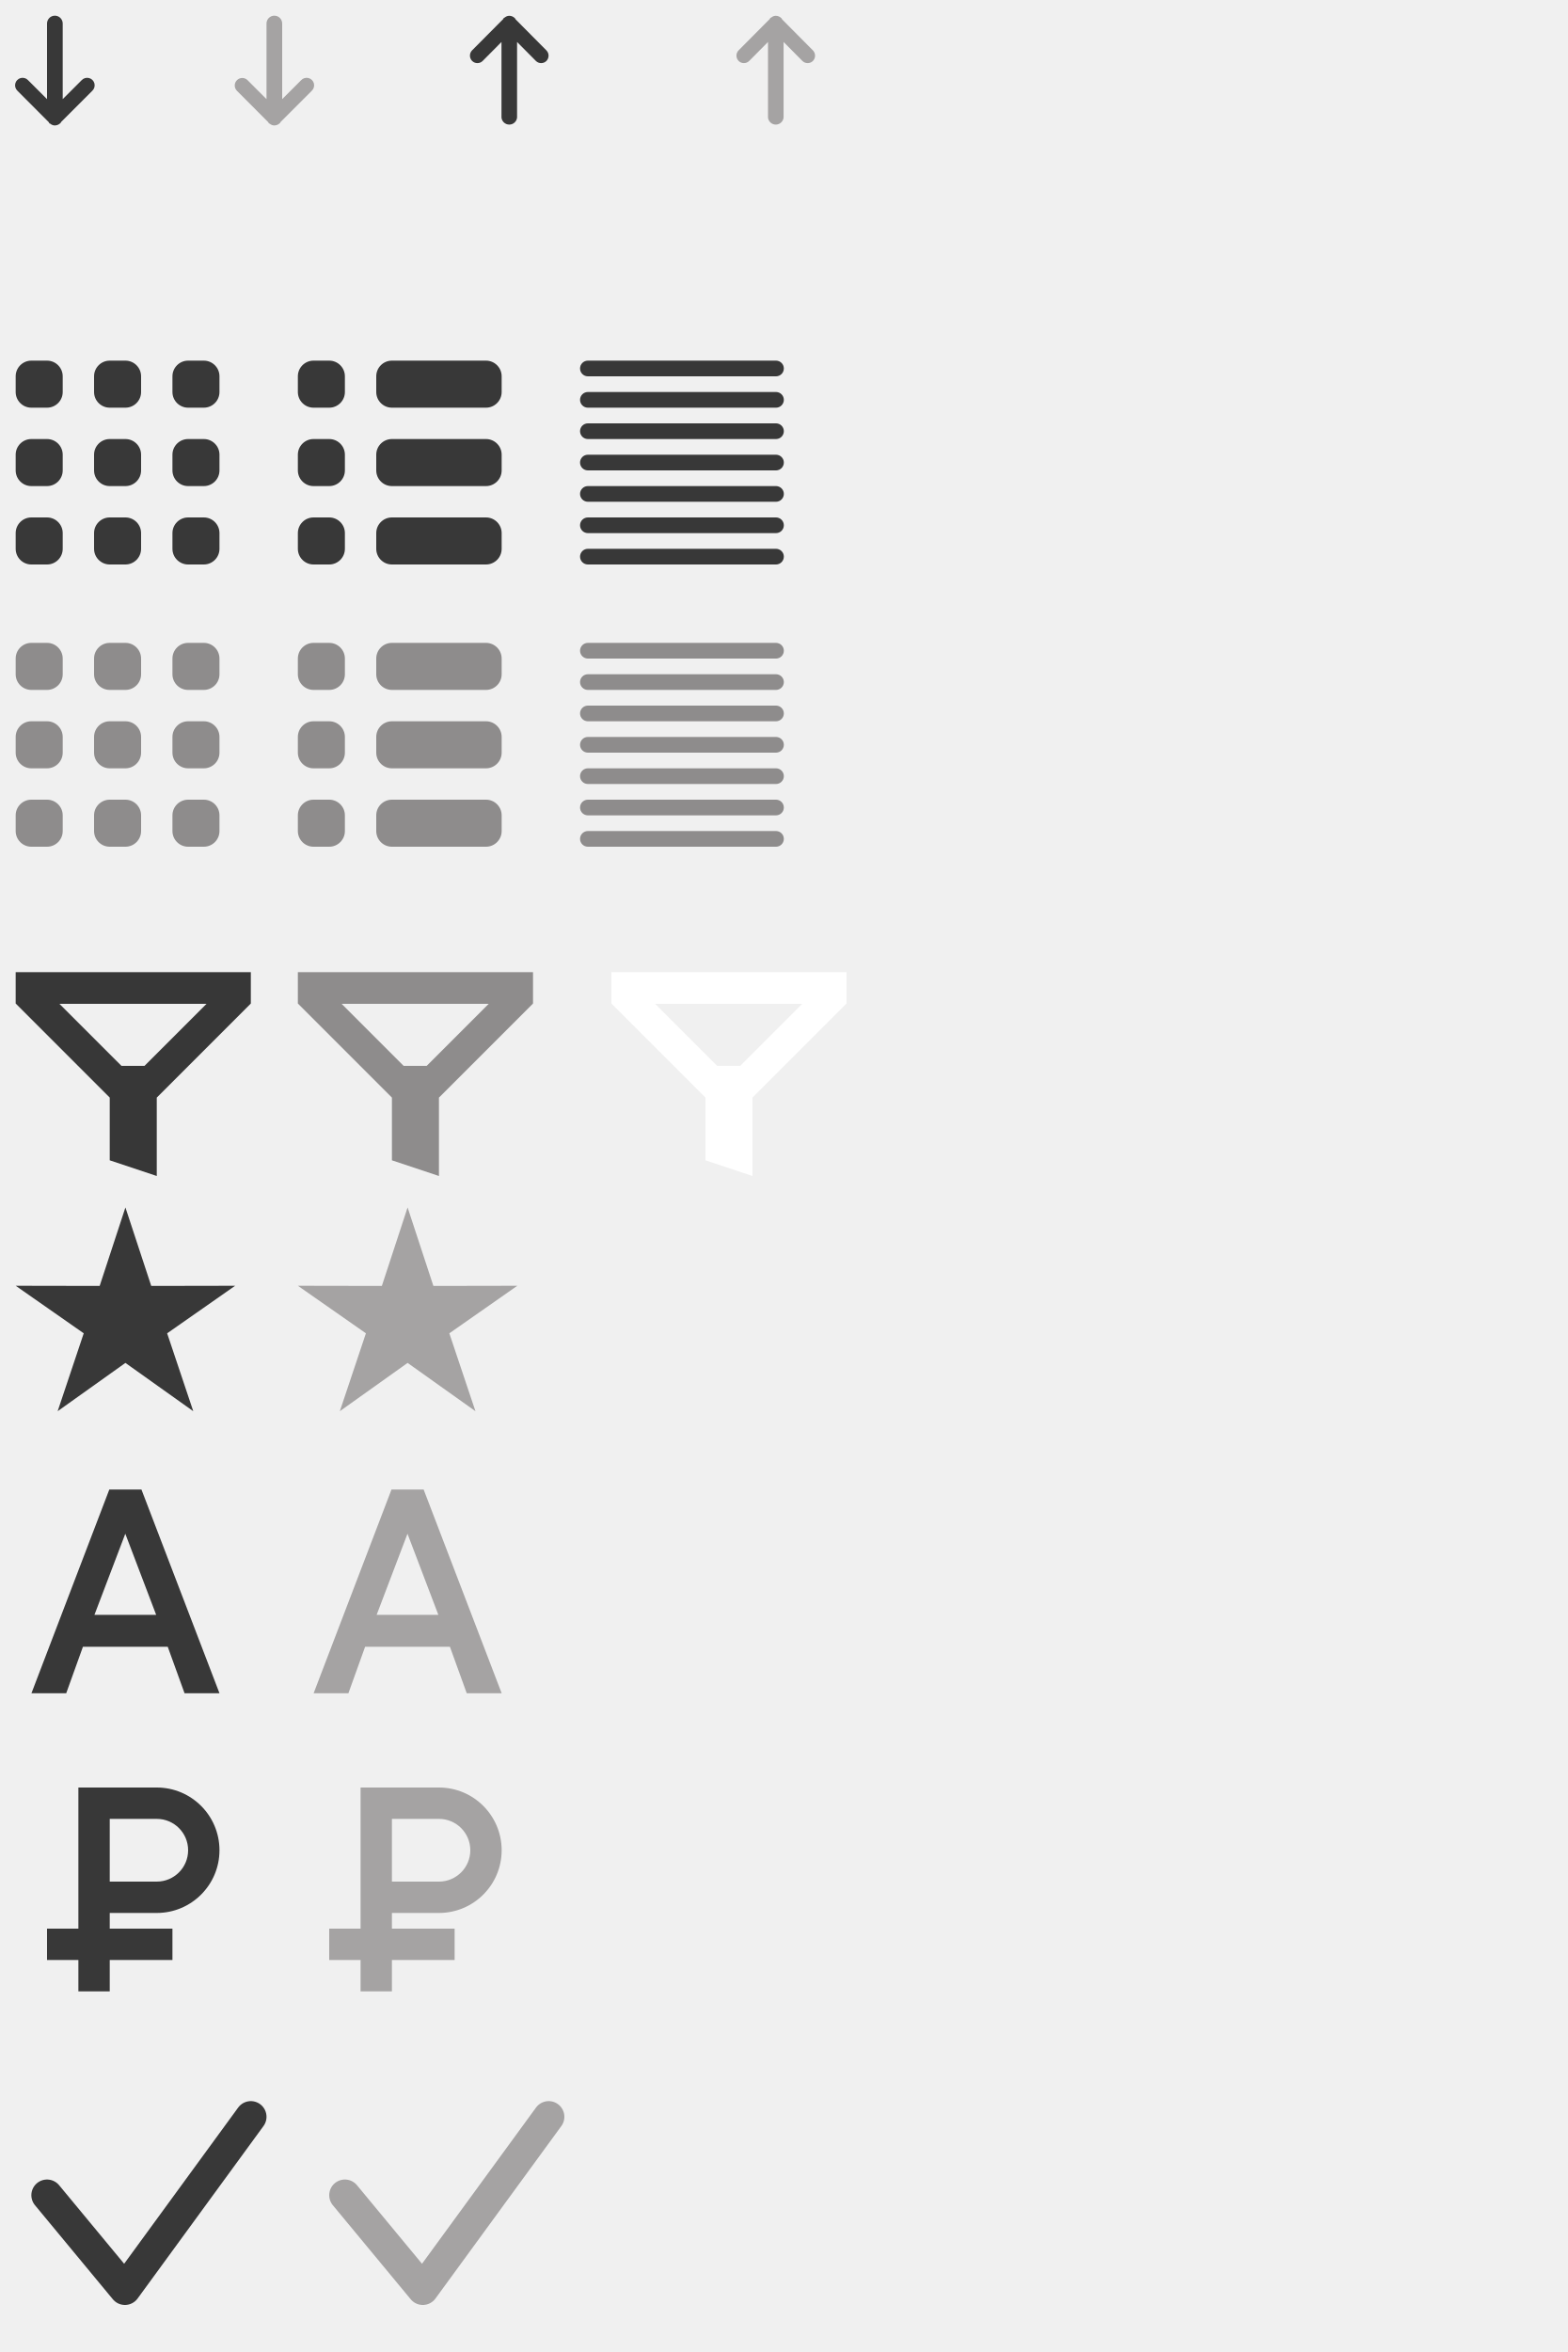
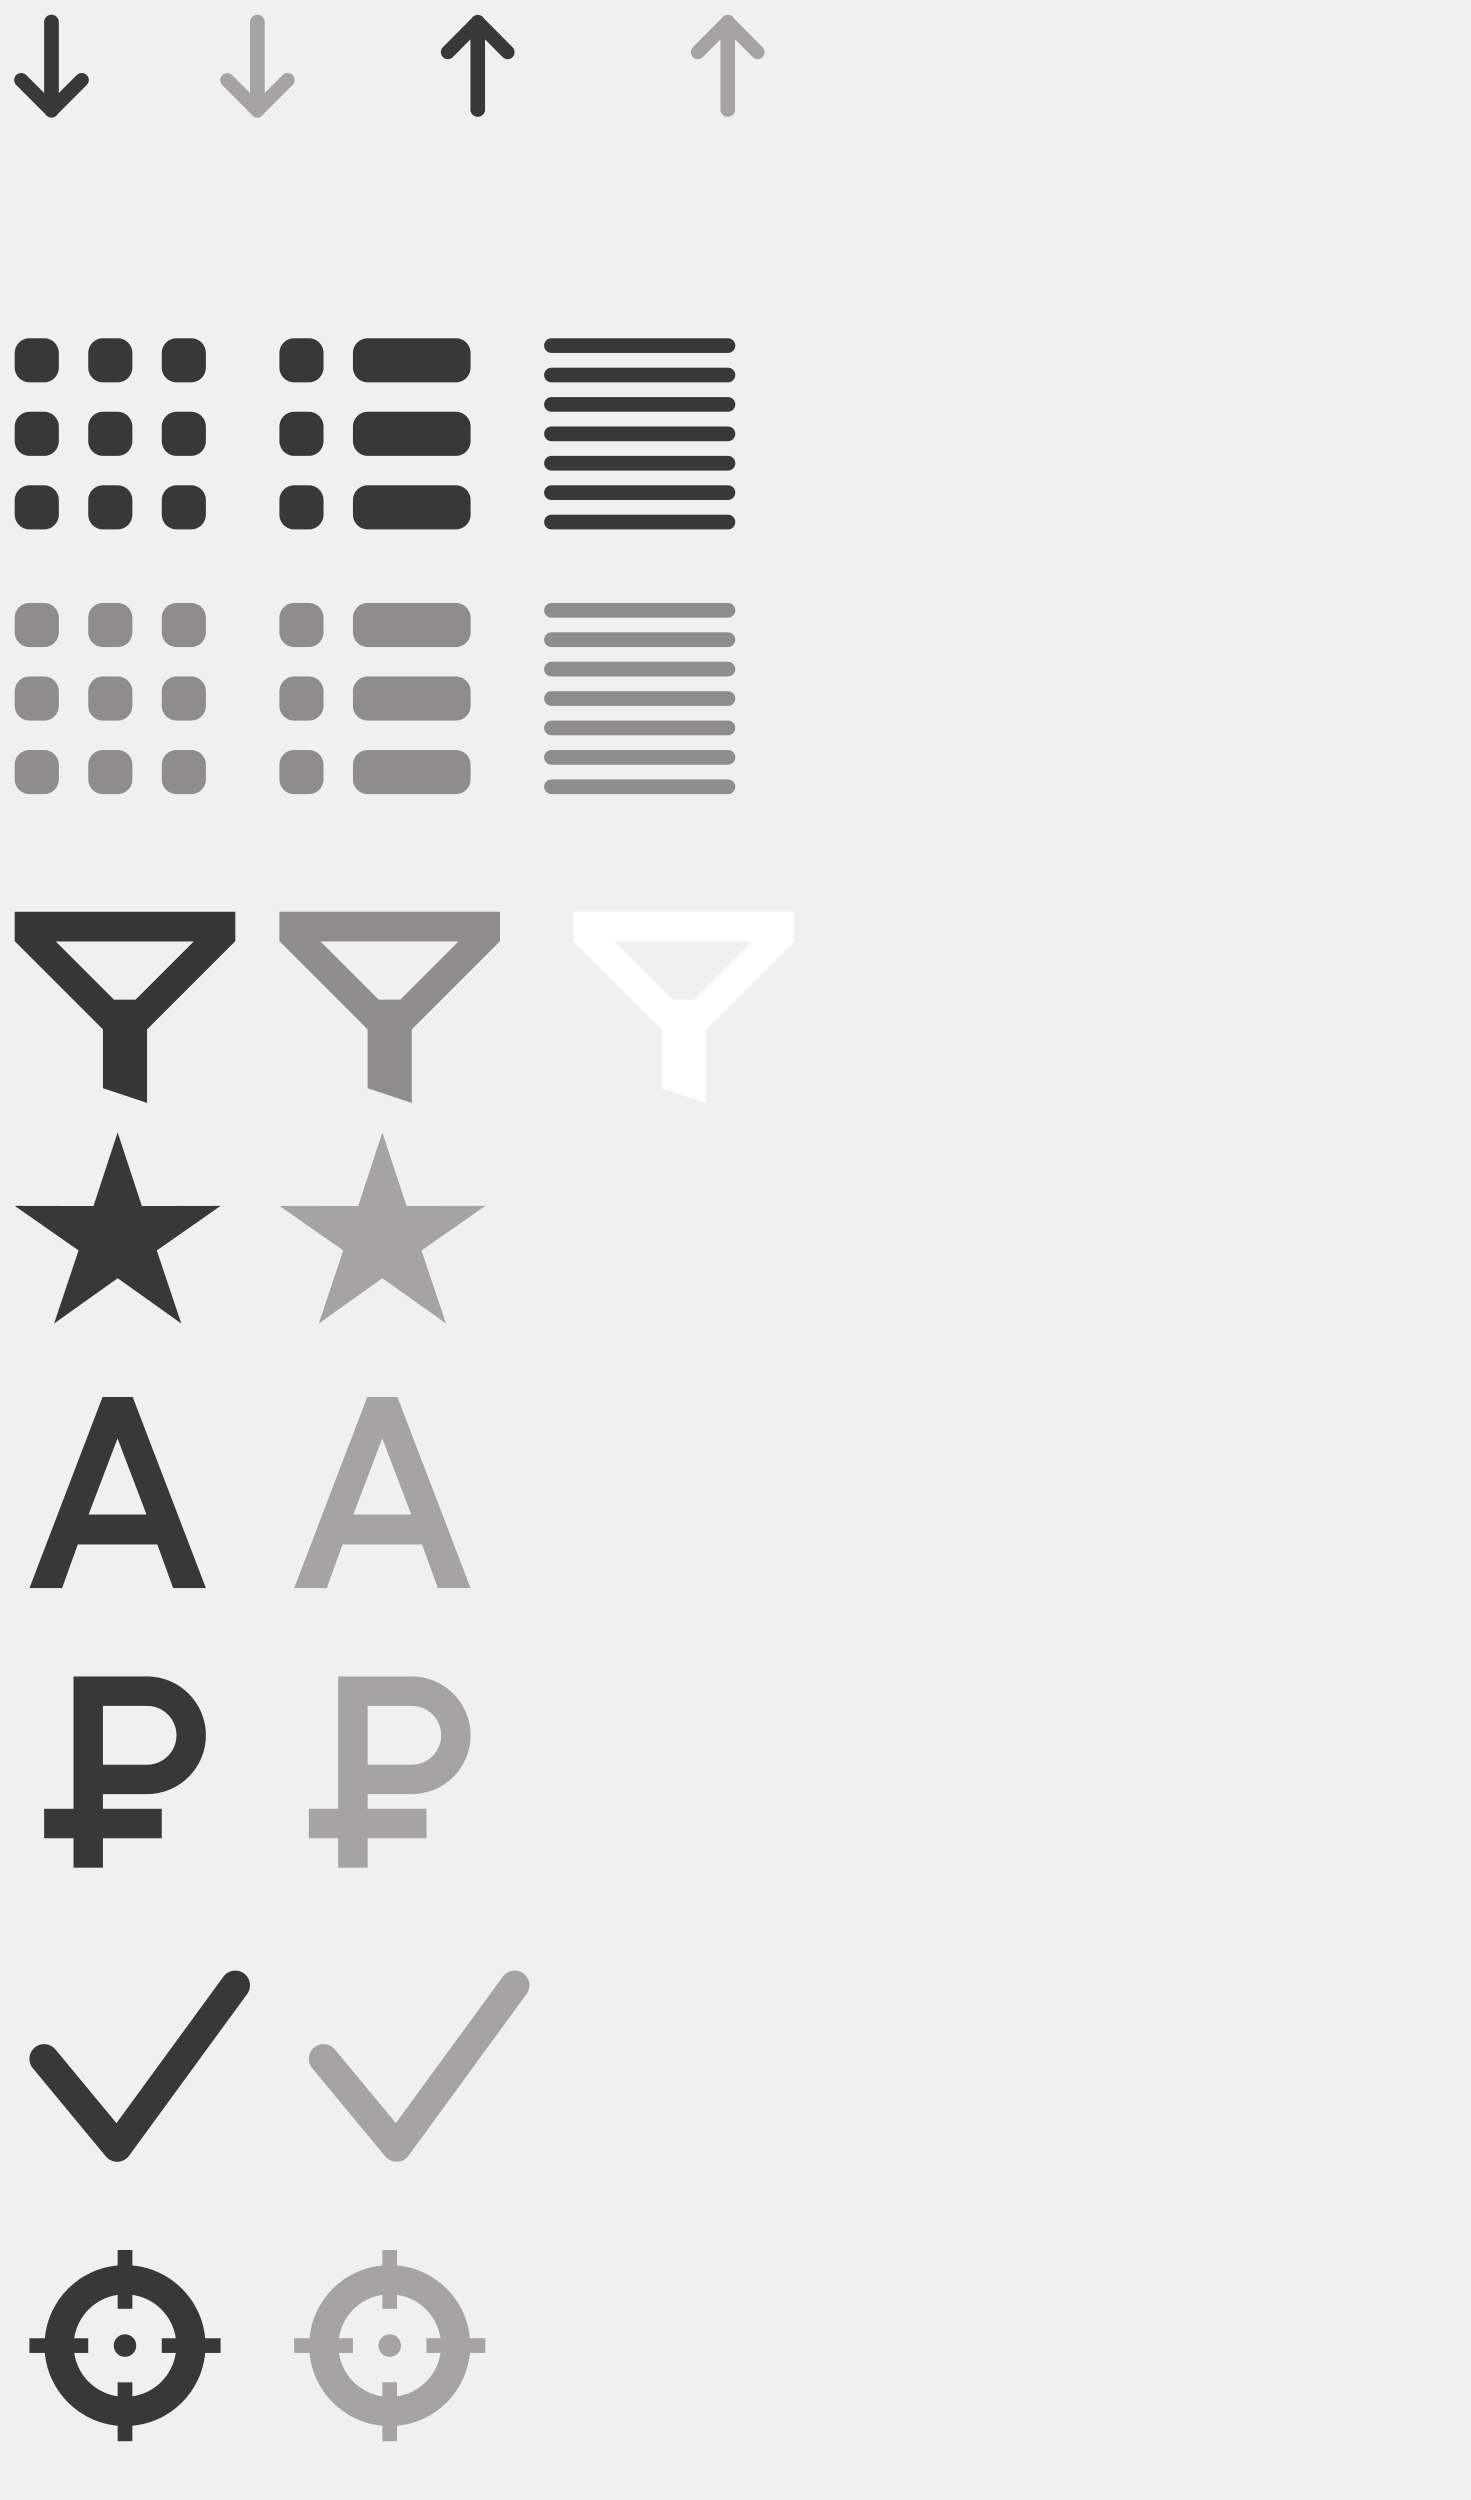
- <svg xmlns="http://www.w3.org/2000/svg" width="100" height="150" viewBox="0 0 100 150">
+ <svg xmlns="http://www.w3.org/2000/svg" width="100" height="170" viewBox="0 0 100 170">
  <defs>
    <style>
      .cls-1, .cls-2 {
        fill: none;
        stroke-linecap: round;
        stroke-linejoin: round;
        stroke-width: 2px;
      }

      .cls-1 {
        stroke: #a5a3a3;
      }

      .cls-1, .cls-2, .cls-3, .cls-4, .cls-5, .cls-6, .cls-7 {
        fill-rule: evenodd;
      }

      .cls-2 {
        stroke: #383838;
      }

      .cls-3 {
        fill: #383838;
      }

      .cls-4 {
        fill: #8e8c8c;
      }

      .cls-5 {
        fill: #a5a3a3;
      }

      .cls-6 {
        fill: #373737;
      }

      .cls-7 {
        fill: #fff;
      }
    </style>
  </defs>
  <path id="Check" class="cls-1" d="M22,140l4.969,6L35,135" />
  <path id="Check-2" data-name="Check" class="cls-2" d="M3,140l4.969,6L16,135" />
  <path id="S" class="cls-3" d="M37.5,23h12a0.5,0.5,0,0,1,0,1h-12A0.5,0.5,0,0,1,37.5,23Zm0,2h12a0.5,0.5,0,0,1,0,1h-12A0.5,0.5,0,0,1,37.5,25Zm0,2h12a0.5,0.5,0,0,1,0,1h-12A0.5,0.5,0,0,1,37.5,27Zm0,2h12a0.5,0.5,0,0,1,0,1h-12A0.5,0.5,0,0,1,37.5,29Zm0,2h12a0.5,0.5,0,0,1,0,1h-12A0.5,0.5,0,0,1,37.5,31Zm0,2h12a0.5,0.5,0,0,1,0,1h-12A0.5,0.5,0,0,1,37.5,33Zm0,2h12a0.5,0.5,0,0,1,0,1h-12A0.5,0.5,0,0,1,37.5,35Z" />
  <path id="S-2" data-name="S" class="cls-4" d="M37.5,41h12a0.5,0.5,0,0,1,0,1h-12A0.5,0.5,0,0,1,37.5,41Zm0,2h12a0.5,0.5,0,0,1,0,1h-12A0.5,0.5,0,0,1,37.5,43Zm0,2h12a0.5,0.5,0,0,1,0,1h-12A0.5,0.5,0,0,1,37.5,45Zm0,2h12a0.5,0.5,0,0,1,0,1h-12A0.5,0.5,0,0,1,37.5,47Zm0,2h12a0.5,0.5,0,0,1,0,1h-12A0.5,0.5,0,0,1,37.5,49Zm0,2h12a0.5,0.5,0,0,1,0,1h-12A0.5,0.5,0,0,1,37.5,51Zm0,2h12a0.5,0.5,0,0,1,0,1h-12A0.5,0.5,0,0,1,37.5,53Z" />
  <path id="S-3" data-name="S" class="cls-3" d="M2,23H3a1,1,0,0,1,1,1v1a1,1,0,0,1-1,1H2a1,1,0,0,1-1-1V24A1,1,0,0,1,2,23Zm5,0H8a1,1,0,0,1,1,1v1a1,1,0,0,1-1,1H7a1,1,0,0,1-1-1V24A1,1,0,0,1,7,23Zm5,0h1a1,1,0,0,1,1,1v1a1,1,0,0,1-1,1H12a1,1,0,0,1-1-1V24A1,1,0,0,1,12,23ZM2,28H3a1,1,0,0,1,1,1v1a1,1,0,0,1-1,1H2a1,1,0,0,1-1-1V29A1,1,0,0,1,2,28Zm5,0H8a1,1,0,0,1,1,1v1a1,1,0,0,1-1,1H7a1,1,0,0,1-1-1V29A1,1,0,0,1,7,28Zm5,0h1a1,1,0,0,1,1,1v1a1,1,0,0,1-1,1H12a1,1,0,0,1-1-1V29A1,1,0,0,1,12,28ZM2,33H3a1,1,0,0,1,1,1v1a1,1,0,0,1-1,1H2a1,1,0,0,1-1-1V34A1,1,0,0,1,2,33Zm5,0H8a1,1,0,0,1,1,1v1a1,1,0,0,1-1,1H7a1,1,0,0,1-1-1V34A1,1,0,0,1,7,33Zm5,0h1a1,1,0,0,1,1,1v1a1,1,0,0,1-1,1H12a1,1,0,0,1-1-1V34A1,1,0,0,1,12,33Z" />
  <path id="S-4" data-name="S" class="cls-3" d="M20,23h1a1,1,0,0,1,1,1v1a1,1,0,0,1-1,1H20a1,1,0,0,1-1-1V24A1,1,0,0,1,20,23Zm5,0h6a1,1,0,0,1,1,1v1a1,1,0,0,1-1,1H25a1,1,0,0,1-1-1V24A1,1,0,0,1,25,23Zm-5,5h1a1,1,0,0,1,1,1v1a1,1,0,0,1-1,1H20a1,1,0,0,1-1-1V29A1,1,0,0,1,20,28Zm5,0h6a1,1,0,0,1,1,1v1a1,1,0,0,1-1,1H25a1,1,0,0,1-1-1V29A1,1,0,0,1,25,28Zm-5,5h1a1,1,0,0,1,1,1v1a1,1,0,0,1-1,1H20a1,1,0,0,1-1-1V34A1,1,0,0,1,20,33Zm5,0h6a1,1,0,0,1,1,1v1a1,1,0,0,1-1,1H25a1,1,0,0,1-1-1V34A1,1,0,0,1,25,33Z" />
  <path id="S-5" data-name="S" class="cls-4" d="M2,41H3a1,1,0,0,1,1,1v1a1,1,0,0,1-1,1H2a1,1,0,0,1-1-1V42A1,1,0,0,1,2,41Zm5,0H8a1,1,0,0,1,1,1v1a1,1,0,0,1-1,1H7a1,1,0,0,1-1-1V42A1,1,0,0,1,7,41Zm5,0h1a1,1,0,0,1,1,1v1a1,1,0,0,1-1,1H12a1,1,0,0,1-1-1V42A1,1,0,0,1,12,41ZM2,46H3a1,1,0,0,1,1,1v1a1,1,0,0,1-1,1H2a1,1,0,0,1-1-1V47A1,1,0,0,1,2,46Zm5,0H8a1,1,0,0,1,1,1v1a1,1,0,0,1-1,1H7a1,1,0,0,1-1-1V47A1,1,0,0,1,7,46Zm5,0h1a1,1,0,0,1,1,1v1a1,1,0,0,1-1,1H12a1,1,0,0,1-1-1V47A1,1,0,0,1,12,46ZM2,51H3a1,1,0,0,1,1,1v1a1,1,0,0,1-1,1H2a1,1,0,0,1-1-1V52A1,1,0,0,1,2,51Zm5,0H8a1,1,0,0,1,1,1v1a1,1,0,0,1-1,1H7a1,1,0,0,1-1-1V52A1,1,0,0,1,7,51Zm5,0h1a1,1,0,0,1,1,1v1a1,1,0,0,1-1,1H12a1,1,0,0,1-1-1V52A1,1,0,0,1,12,51Z" />
  <path id="S-6" data-name="S" class="cls-4" d="M20,41h1a1,1,0,0,1,1,1v1a1,1,0,0,1-1,1H20a1,1,0,0,1-1-1V42A1,1,0,0,1,20,41Zm5,0h6a1,1,0,0,1,1,1v1a1,1,0,0,1-1,1H25a1,1,0,0,1-1-1V42A1,1,0,0,1,25,41Zm-5,5h1a1,1,0,0,1,1,1v1a1,1,0,0,1-1,1H20a1,1,0,0,1-1-1V47A1,1,0,0,1,20,46Zm5,0h6a1,1,0,0,1,1,1v1a1,1,0,0,1-1,1H25a1,1,0,0,1-1-1V47A1,1,0,0,1,25,46Zm-5,5h1a1,1,0,0,1,1,1v1a1,1,0,0,1-1,1H20a1,1,0,0,1-1-1V52A1,1,0,0,1,20,51Zm5,0h6a1,1,0,0,1,1,1v1a1,1,0,0,1-1,1H25a1,1,0,0,1-1-1V52A1,1,0,0,1,25,51Z" />
  <path id="S-7" data-name="S" class="cls-3" d="M10,122H7v1h4v2H7v2H5v-2H3v-2H5v-9h5A4,4,0,1,1,10,122Zm0-6H7v4h3A2,2,0,1,0,10,116Z" />
  <path id="S-8" data-name="S" class="cls-5" d="M28,122H25v1h4v2H25v2H23v-2H21v-2h2v-9h5A4,4,0,0,1,28,122Zm0-6H25v4h3A2,2,0,0,0,28,116Z" />
  <path id="Star" class="cls-3" d="M8,77.005L9.647,82.01,15,82l-4.338,3.033L12.328,90,8,86.92,3.677,90l1.664-4.968L1,82l5.358,0.01Z" />
  <path id="Star-2" data-name="Star" class="cls-5" d="M26,77.005l1.645,5.005L33,82l-4.338,3.033L30.328,90,26,86.92,21.677,90l1.664-4.968L19,82l5.358,0.01Z" />
  <path id="A" class="cls-3" d="M11.772,107.987H14L9.023,94.995H6.973L2.006,107.987H4.224l1.066-2.963H10.7ZM7.993,97.815l1.968,5.171H6.025Z" />
  <path id="A-2" data-name="A" class="cls-5" d="M29.772,107.987H32L27.023,94.995h-2.05l-4.967,12.992h2.218l1.066-2.963H28.7ZM25.993,97.815l1.968,5.171H24.026Z" />
  <path id="Filter" class="cls-6" d="M10,70v5L7,74V70L1,64V62H16v2ZM3.791,64.02l3.957,3.956h1.47l3.957-3.956H3.791Z" />
  <path id="Filter-2" data-name="Filter" class="cls-4" d="M28,70v5l-3-1V70l-6-6V62H34v2Zm-6.209-5.98,3.956,3.956h1.47l3.956-3.956H21.791Z" />
  <path id="Filter-3" data-name="Filter" class="cls-7" d="M48,70v5l-3-1V70l-6-6V62H54v2Zm-6.209-5.98,3.956,3.956h1.47l3.957-3.956H41.791Z" />
  <path id="Arrow" class="cls-3" d="M5.886,5.791L3.909,7.768a0.532,0.532,0,0,1-.046.071s0,0.012-.007.017-0.012,0-.017.007A0.5,0.5,0,0,1,3.5,8C3.494,8,3.49,8,3.484,8s-0.007,0-.011,0a0.46,0.46,0,0,1-.266-0.11,0.421,0.421,0,0,1-.063-0.026A0.42,0.42,0,0,1,3.119,7.8c-0.01-.013-0.025-0.02-0.034-0.033L1.114,5.791a0.479,0.479,0,1,1,.677-0.677L3,6.323V1.5a0.5,0.5,0,0,1,1,0V6.323L5.209,5.114A0.479,0.479,0,1,1,5.886,5.791Z" />
  <path id="Arrow-2" data-name="Arrow" class="cls-3" d="M34.856,3.886a0.474,0.474,0,0,1-.673,0l-1.2-1.209V7.5a0.5,0.5,0,0,1-.994,0V2.677l-1.2,1.209a0.474,0.474,0,0,1-.673,0,0.481,0.481,0,0,1,0-.677l1.956-1.968c0.009-.015.026-0.023,0.037-0.037a0.425,0.425,0,0,1,.025-0.06,0.417,0.417,0,0,1,.061-0.025,0.458,0.458,0,0,1,.266-0.111s0.007,0,.011,0,0.01,0,.015,0a0.493,0.493,0,0,1,.341.138s0.01,0,.013.006,0,0.01.006,0.014a0.532,0.532,0,0,1,.05.077l1.961,1.974A0.481,0.481,0,0,1,34.856,3.886Z" />
  <path id="Arrow-3" data-name="Arrow" class="cls-5" d="M19.886,5.791L17.909,7.768a0.523,0.523,0,0,1-.046.071s0,0.012-.007.017-0.012,0-.017.007A0.5,0.5,0,0,1,17.5,8c-0.006,0-.01,0-0.016,0s-0.007,0-.011,0a0.46,0.46,0,0,1-.266-0.11,0.422,0.422,0,0,1-.063-0.026A0.431,0.431,0,0,1,17.119,7.8c-0.01-.013-0.025-0.02-0.034-0.033L15.114,5.791a0.479,0.479,0,1,1,.678-0.677L17,6.323V1.5a0.5,0.5,0,0,1,1,0V6.323l1.209-1.209A0.479,0.479,0,1,1,19.886,5.791Z" />
  <path id="Arrow-4" data-name="Arrow" class="cls-5" d="M51.856,3.886a0.474,0.474,0,0,1-.673,0l-1.2-1.209V7.5a0.5,0.5,0,0,1-.994,0V2.677l-1.2,1.209a0.474,0.474,0,0,1-.673,0,0.481,0.481,0,0,1,0-.677l1.956-1.968c0.009-.015.026-0.023,0.037-0.037a0.425,0.425,0,0,1,.025-0.06,0.417,0.417,0,0,1,.061-0.025,0.458,0.458,0,0,1,.266-0.111s0.007,0,.011,0,0.01,0,.015,0a0.493,0.493,0,0,1,.341.138s0.01,0,.013.006,0,0.01.006,0.014a0.531,0.531,0,0,1,.05.077l1.961,1.974A0.481,0.481,0,0,1,51.856,3.886Z" />
+   <path id="relevance" class="cls-3" d="M15,160H13.952A5.47,5.47,0,0,1,9,164.95V166H8v-1.05A5.47,5.47,0,0,1,3.048,160H2v-1H3.048A5.47,5.47,0,0,1,8,154.05V153H9v1.05A5.47,5.47,0,0,1,13.952,159H15v1Zm-6-3.95V157H8v-0.95A3.489,3.489,0,0,0,5.046,159H6v1H5.046A3.489,3.489,0,0,0,8,162.95V162H9v0.95A3.489,3.489,0,0,0,11.954,160H11v-1h0.954A3.489,3.489,0,0,0,9,156.05Zm-0.5,4.216a0.766,0.766,0,1,1,.766-0.766A0.766,0.766,0,0,1,8.5,160.266Z" />
+   <path id="relevance-2" data-name="relevance" class="cls-5" d="M33,160H31.952A5.47,5.47,0,0,1,27,164.95V166H26v-1.05A5.47,5.47,0,0,1,21.048,160H20v-1h1.048A5.47,5.47,0,0,1,26,154.05V153h1v1.05A5.47,5.47,0,0,1,31.952,159H33v1Zm-6-3.95V157H26v-0.95A3.489,3.489,0,0,0,23.046,159H24v1H23.046A3.489,3.489,0,0,0,26,162.95V162h1v0.95A3.489,3.489,0,0,0,29.954,160H29v-1h0.954A3.489,3.489,0,0,0,27,156.05Zm-0.5,4.216a0.766,0.766,0,1,1,.766-0.766A0.766,0.766,0,0,1,26.5,160.266Z" />
</svg>
